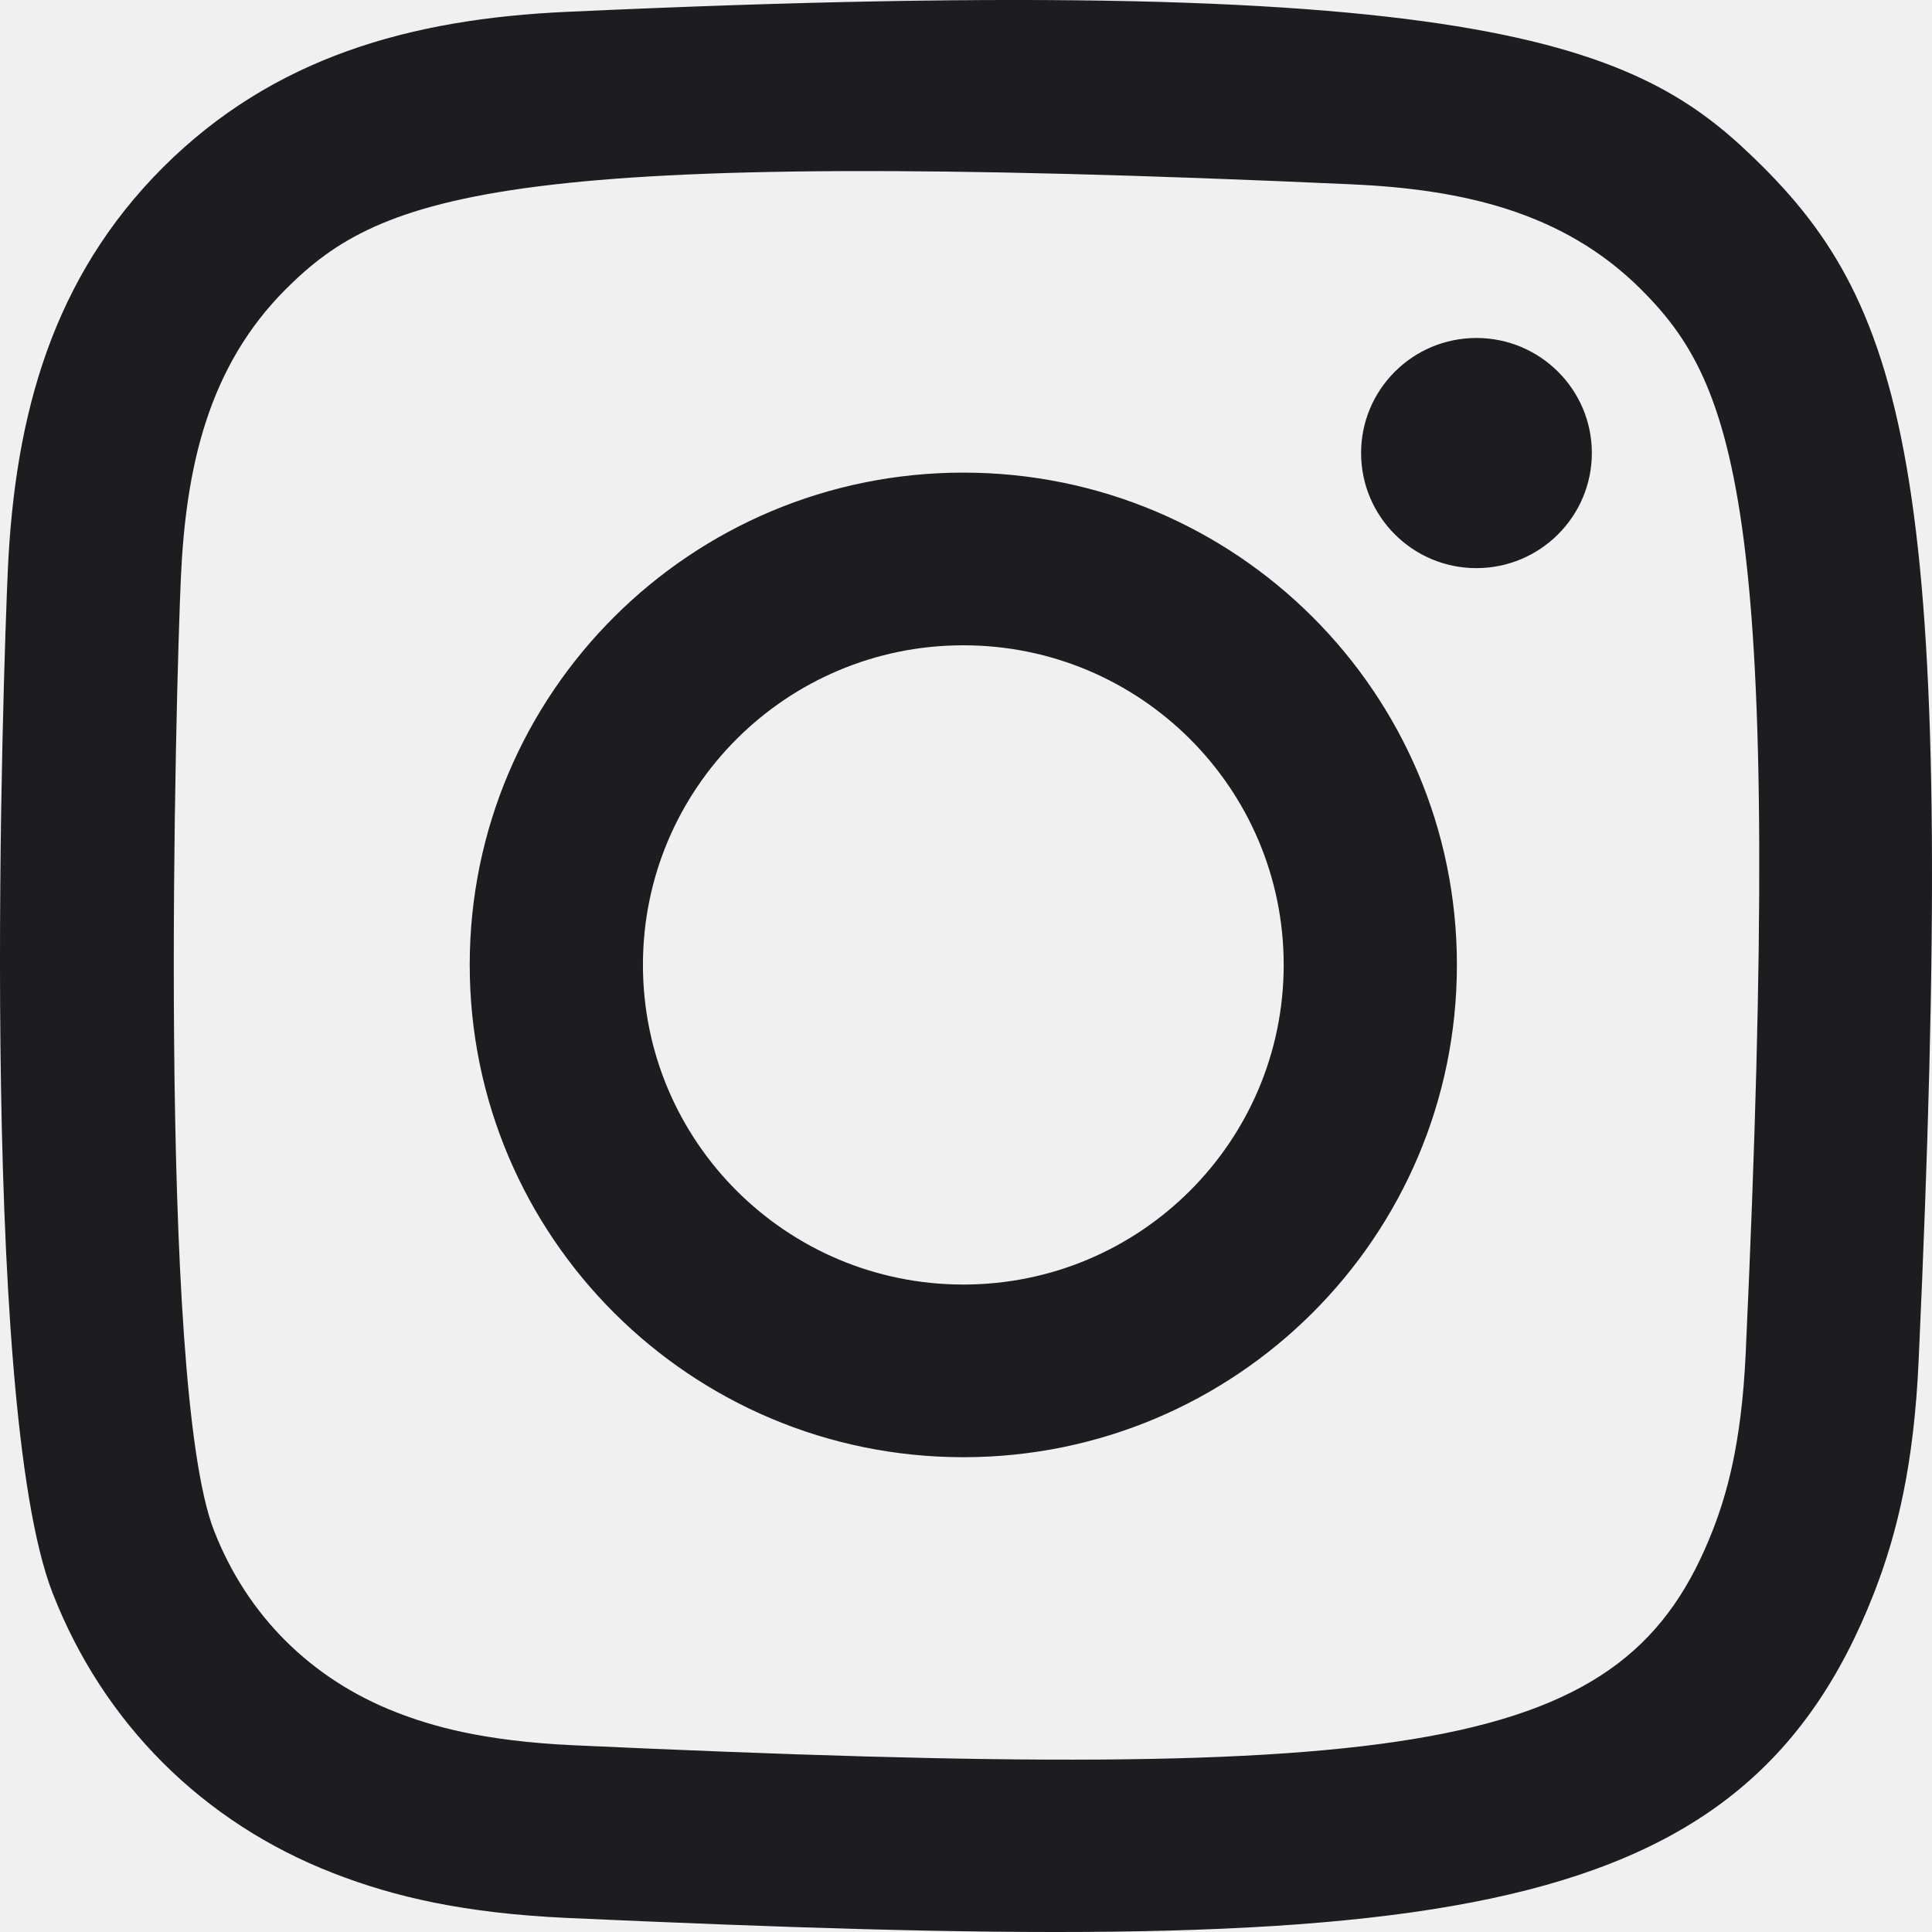
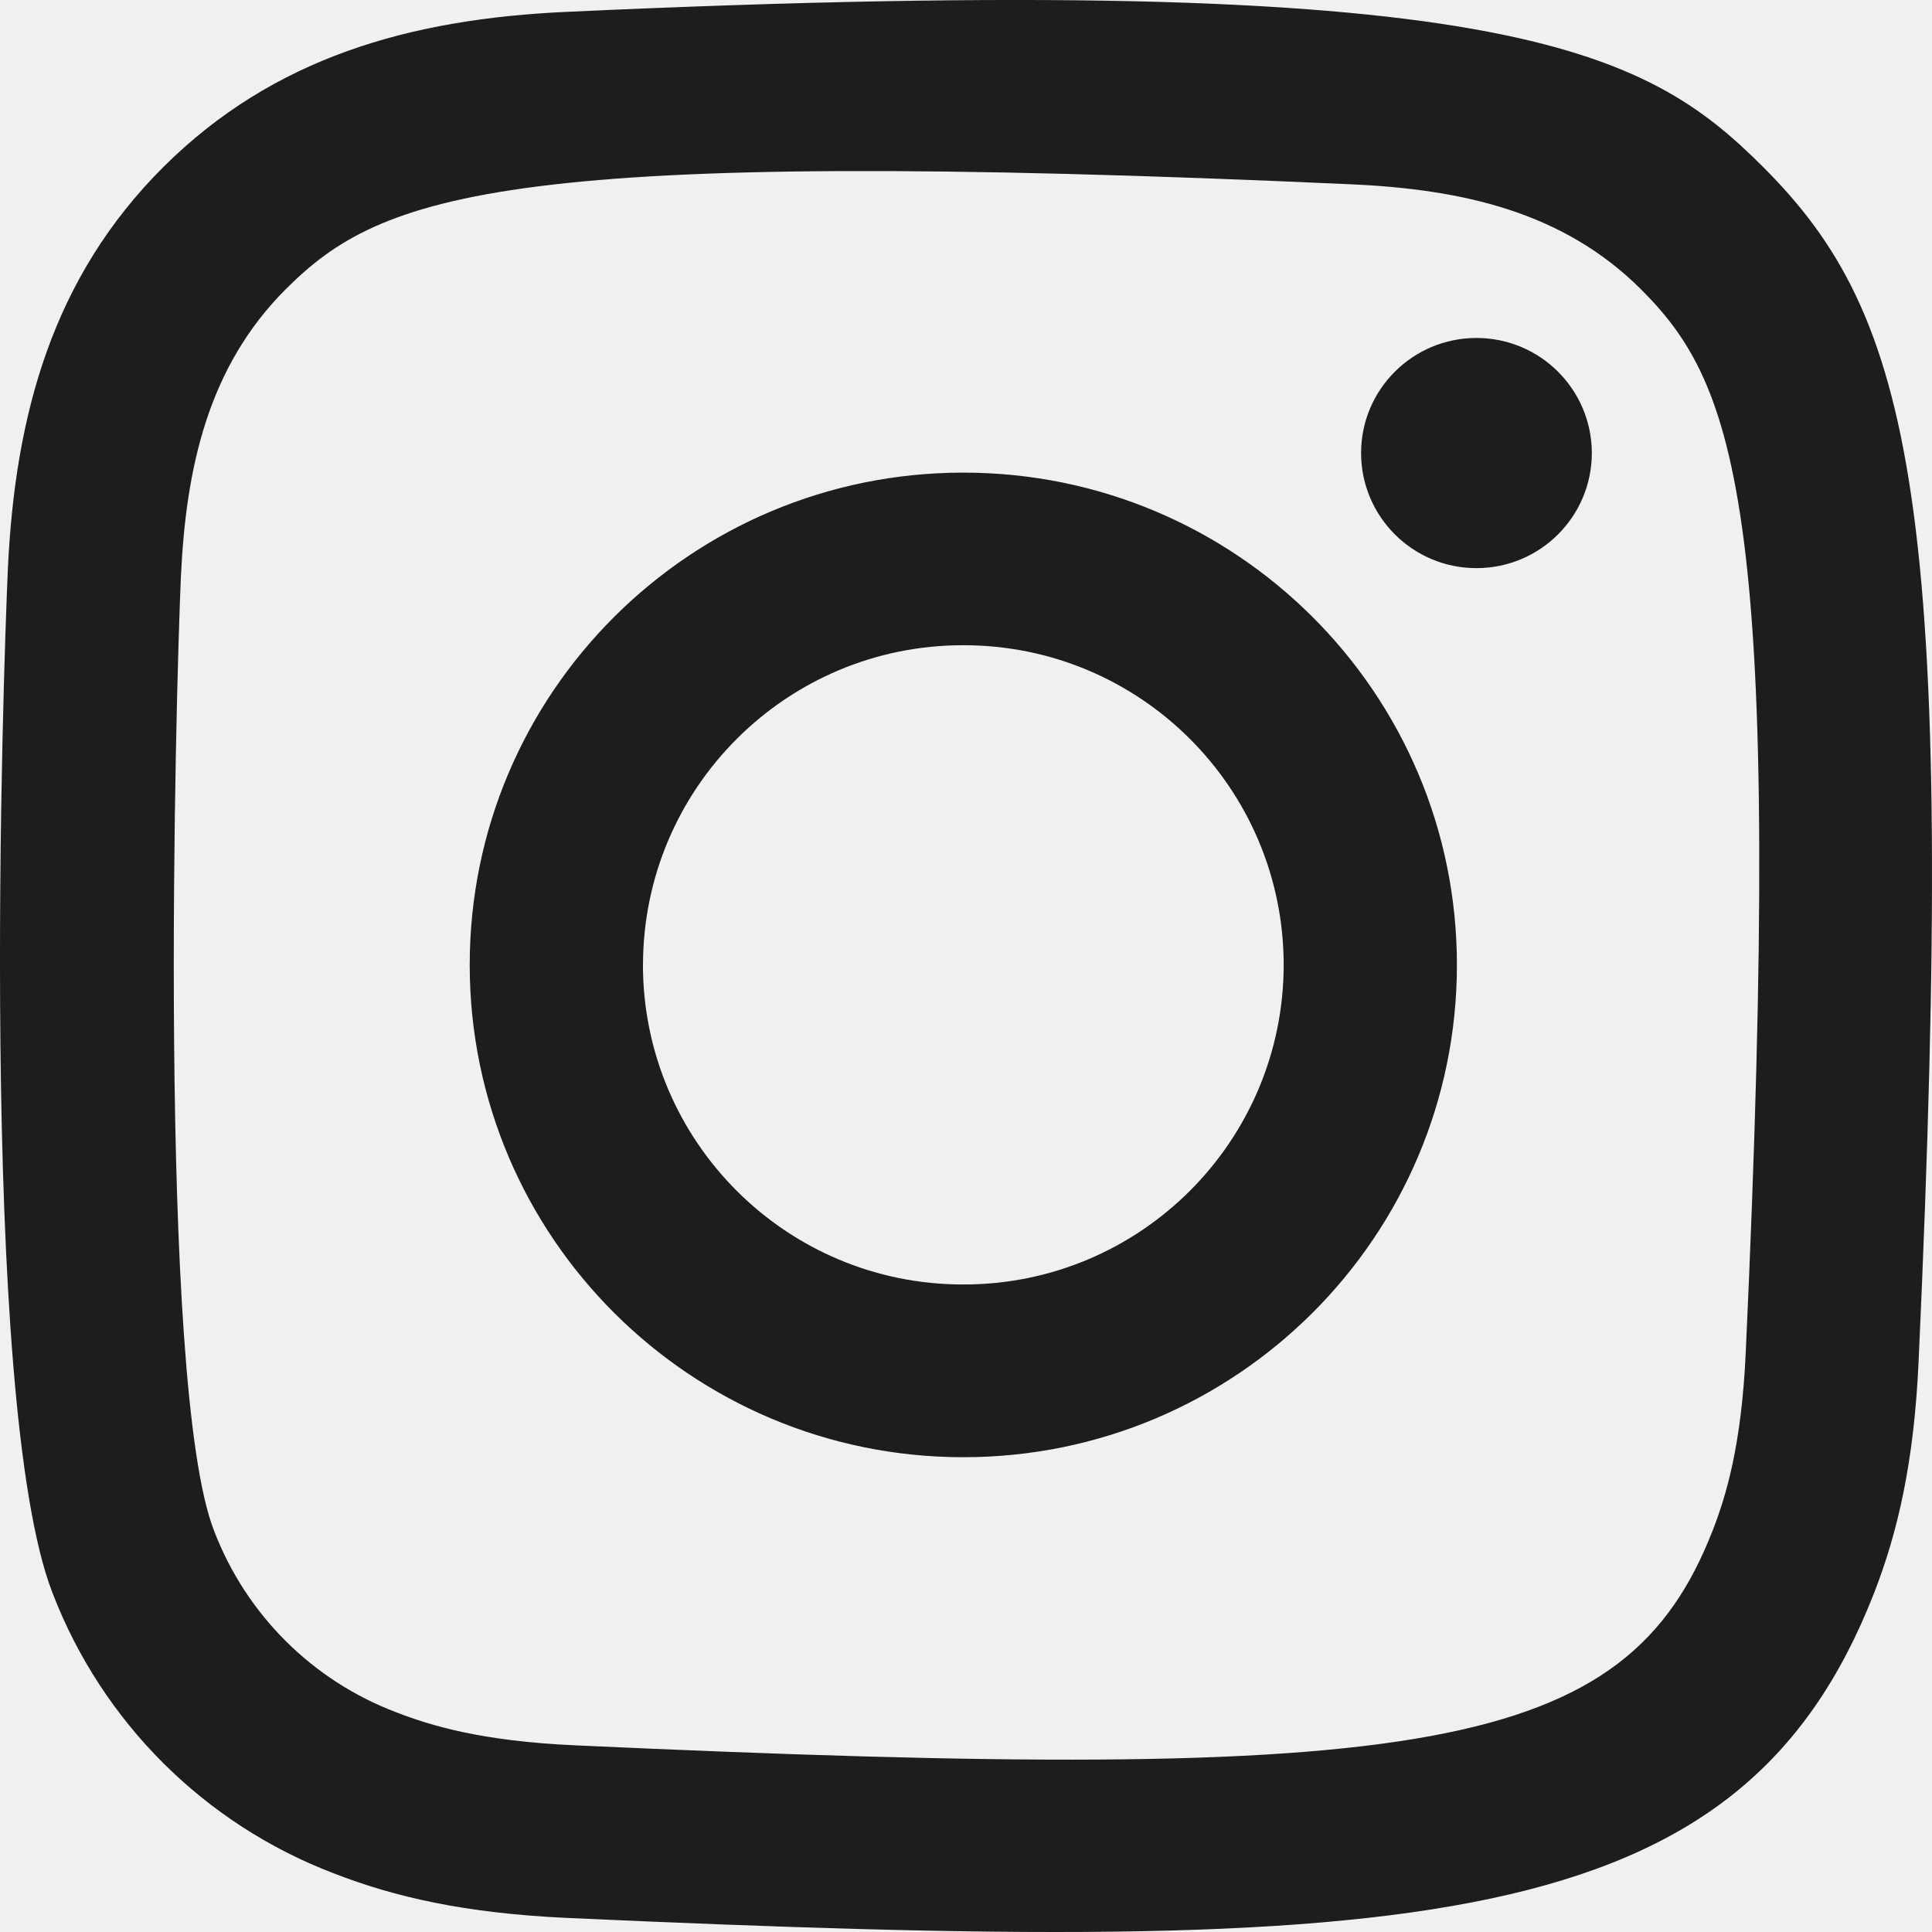
<svg xmlns="http://www.w3.org/2000/svg" width="32" height="32" viewBox="0 0 32 32" fill="none">
  <g clip-path="url(#clip0_32_6)">
-     <path fill-rule="evenodd" clip-rule="evenodd" d="M9.391 0.196C6.787 0.314 4.529 0.951 2.706 2.766C0.877 4.591 0.248 6.857 0.13 9.435C0.057 11.043 -0.371 23.197 0.871 26.385C1.708 28.535 3.357 30.188 5.527 31.028C6.54 31.422 7.696 31.689 9.391 31.767C23.569 32.408 28.824 32.059 31.04 26.385C31.433 25.375 31.704 24.22 31.779 22.528C32.427 8.315 31.674 5.234 29.203 2.766C27.243 0.811 24.938 -0.52 9.391 0.196ZM9.522 28.908C7.97 28.838 7.128 28.58 6.566 28.362C5.152 27.812 4.09 26.755 3.544 25.349C2.598 22.928 2.912 11.425 2.996 9.564C3.079 7.74 3.448 6.074 4.735 4.788C6.327 3.2 8.384 2.421 22.389 3.053C24.217 3.136 25.887 3.505 27.176 4.788C28.768 6.376 29.558 8.449 28.915 22.4C28.845 23.949 28.585 24.789 28.367 25.349C26.926 29.042 23.612 29.554 9.522 28.908ZM22.544 7.503C22.544 8.555 23.398 9.41 24.454 9.41C25.509 9.41 26.366 8.555 26.366 7.503C26.366 6.452 25.509 5.598 24.454 5.598C23.398 5.598 22.544 6.452 22.544 7.503ZM7.78 15.981C7.78 20.485 11.44 24.136 15.956 24.136C20.471 24.136 24.131 20.485 24.131 15.981C24.131 11.477 20.471 7.828 15.956 7.828C11.44 7.828 7.78 11.477 7.78 15.981ZM10.649 15.981C10.649 13.059 13.024 10.688 15.956 10.688C18.887 10.688 21.262 13.059 21.262 15.981C21.262 18.904 18.887 21.276 15.956 21.276C13.024 21.276 10.649 18.904 10.649 15.981Z" fill="#1D1D1F" />
+     <path fill-rule="evenodd" clip-rule="evenodd" d="M9.391.196C6.787.314 4.53.951 2.706 2.766.877 4.59.248 6.857.13 9.435c-.073 1.608-.501 13.762.74 16.95a8.07 8.07 0 0 0 4.657 4.643c1.013.394 2.169.66 3.864.739 14.178.641 19.433.292 21.65-5.382.392-1.01.663-2.165.738-3.857.648-14.213-.105-17.294-2.576-19.762C27.243.81 24.938-.52 9.391.196m.131 28.712c-1.552-.07-2.394-.328-2.956-.546a5.2 5.2 0 0 1-3.022-3.012c-.946-2.422-.632-13.925-.548-15.786.083-1.824.452-3.49 1.739-4.776C6.327 3.2 8.384 2.42 22.389 3.053c1.828.083 3.498.452 4.787 1.735 1.592 1.588 2.382 3.66 1.739 17.612-.07 1.549-.33 2.389-.548 2.95-1.44 3.692-4.755 4.204-18.845 3.558M22.544 7.503c0 1.052.854 1.907 1.91 1.907a1.91 1.91 0 0 0 1.912-1.907 1.91 1.91 0 0 0-1.912-1.905c-1.056 0-1.91.854-1.91 1.905M7.78 15.981c0 4.504 3.66 8.155 8.176 8.155 4.515 0 8.175-3.651 8.175-8.155s-3.66-8.153-8.175-8.153S7.78 11.477 7.78 15.98m2.87 0a5.3 5.3 0 0 1 5.306-5.293 5.3 5.3 0 0 1 5.306 5.293 5.3 5.3 0 0 1-5.306 5.295 5.3 5.3 0 0 1-5.307-5.295" fill="#1D1D1F" />
  </g>
  <defs>
    <clipPath id="clip0_32_6">
      <rect width="32" height="32" fill="white" />
    </clipPath>
  </defs>
</svg>
